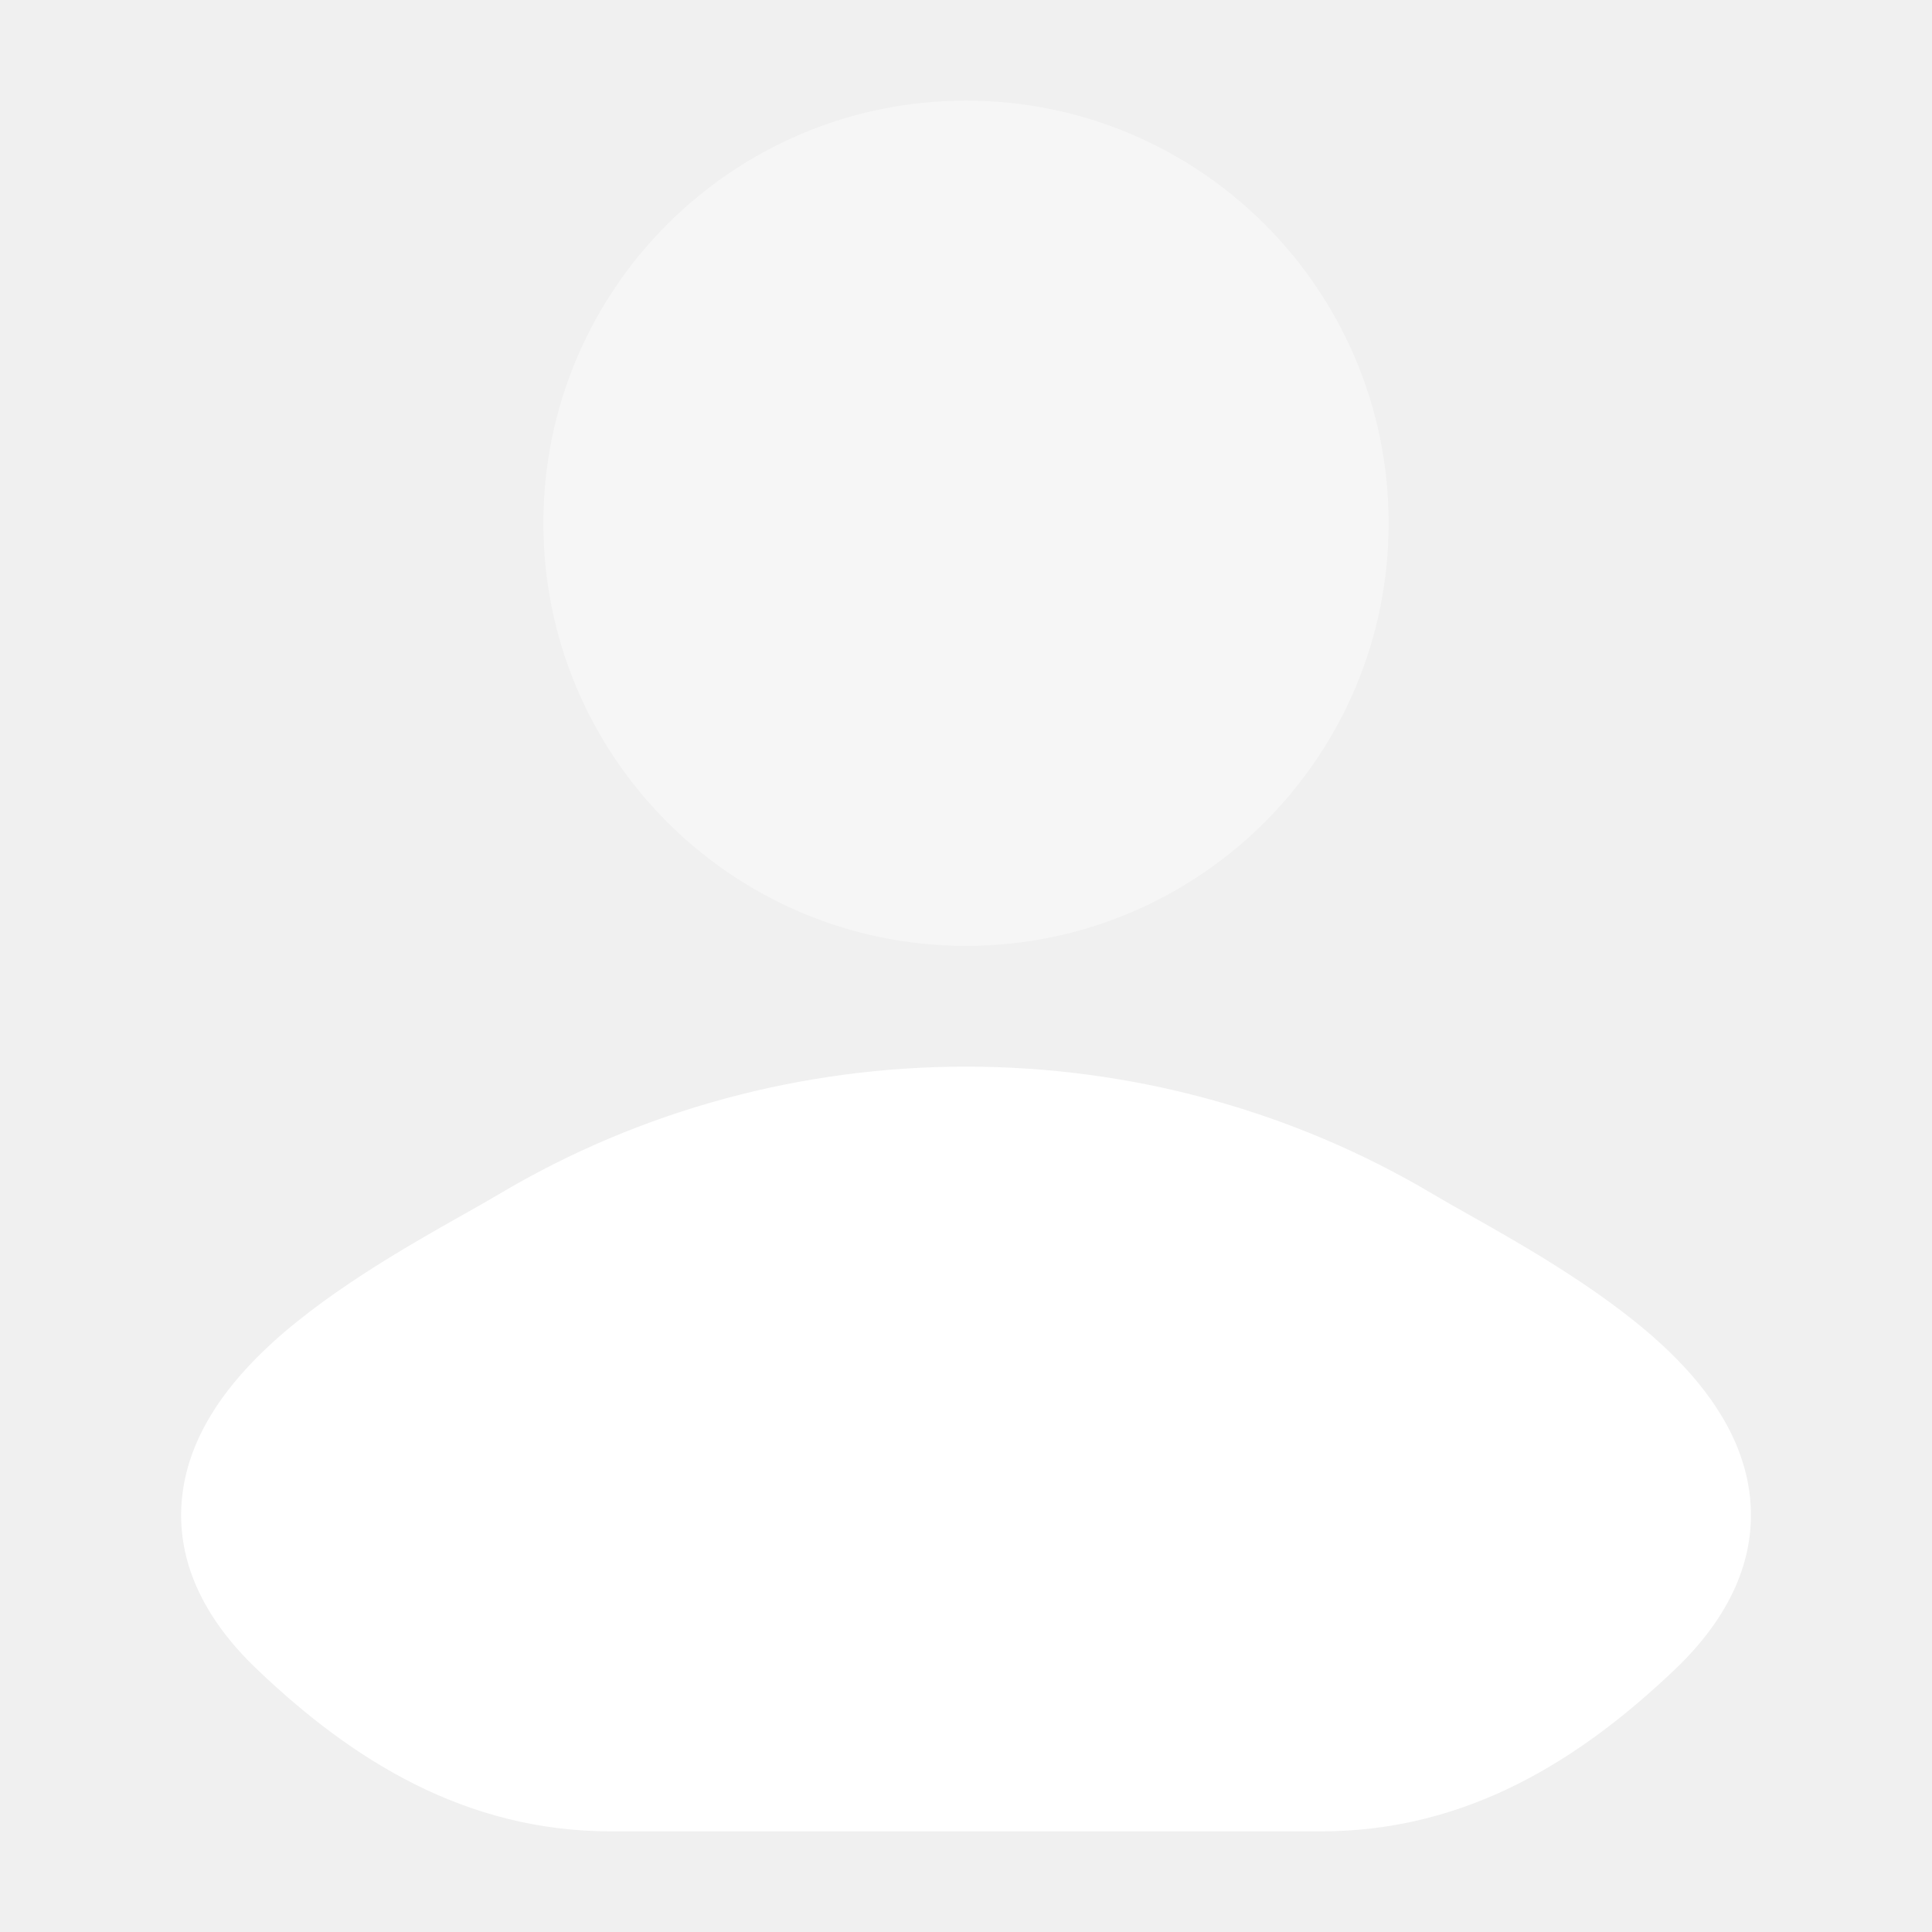
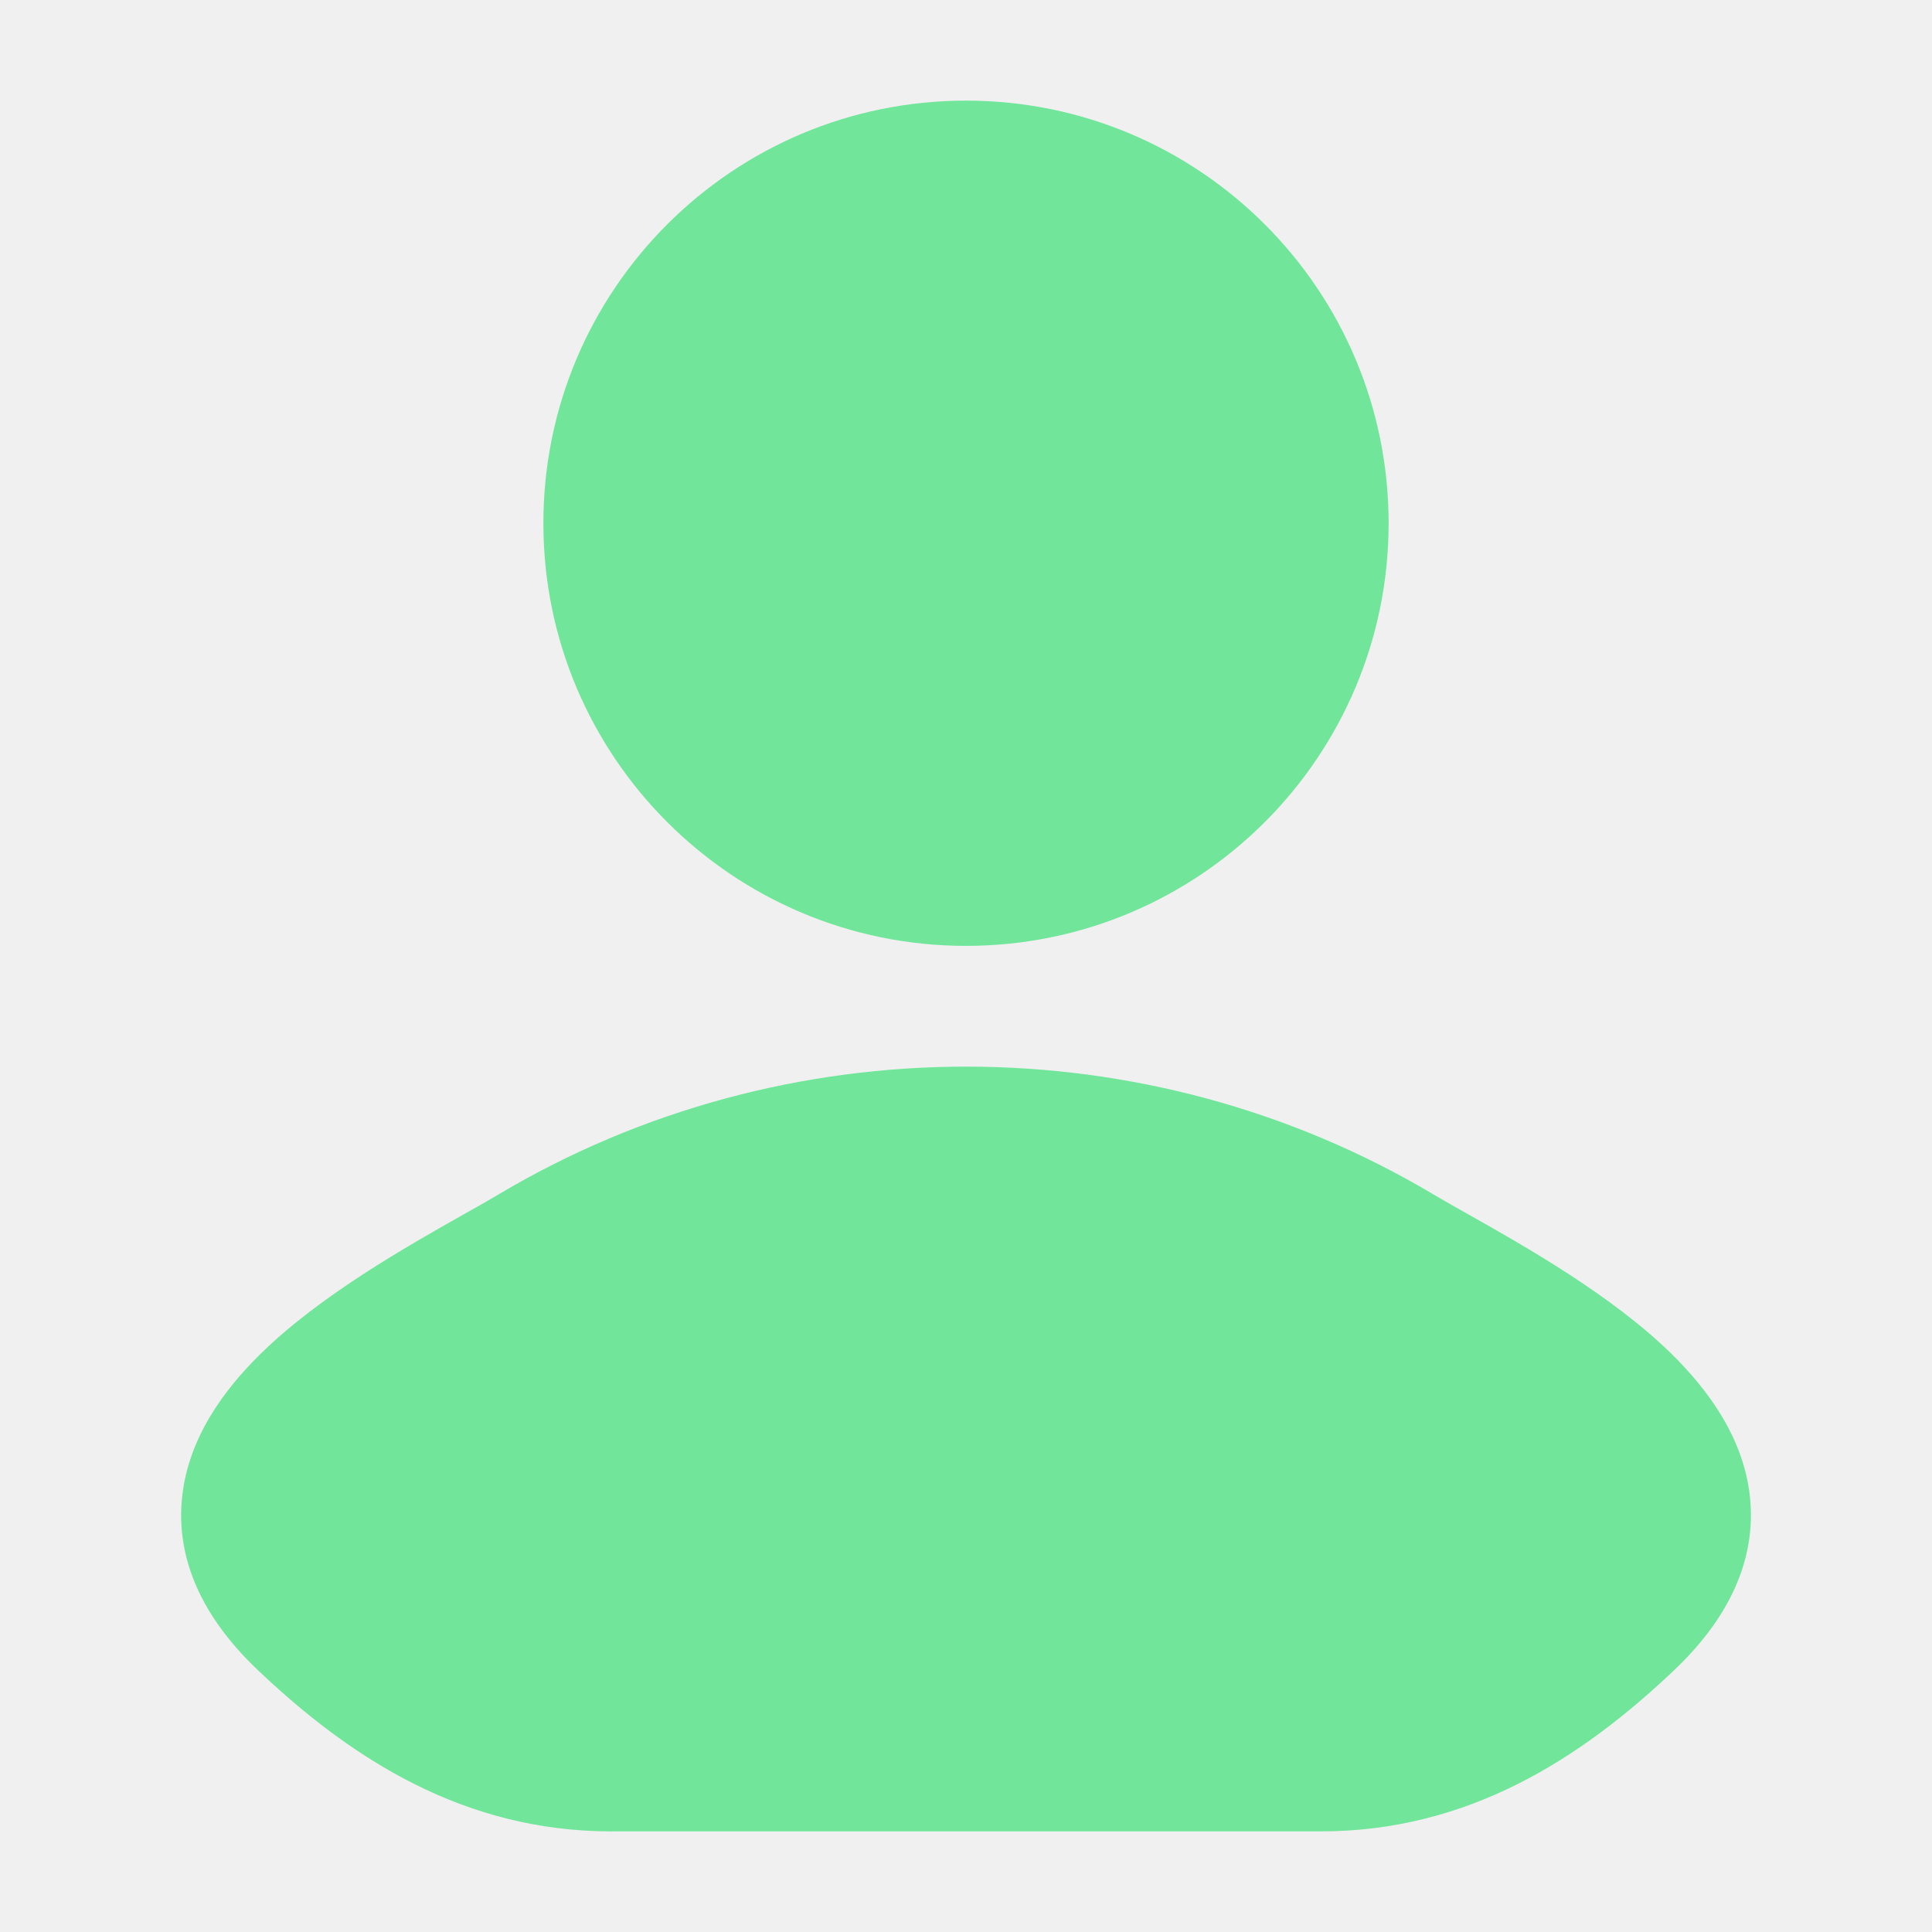
<svg xmlns="http://www.w3.org/2000/svg" width="24" height="24" viewBox="0 0 24 24" fill="none">
-   <path d="M17.806 14.837C17.923 14.906 18.066 14.988 18.229 15.079C18.942 15.481 20.019 16.089 20.758 16.812C21.219 17.264 21.658 17.859 21.738 18.589C21.822 19.365 21.484 20.093 20.805 20.74C19.633 21.856 18.228 22.75 16.409 22.75H7.591C5.773 22.75 4.367 21.856 3.196 20.74C2.516 20.093 2.178 19.365 2.263 18.589C2.343 17.859 2.781 17.264 3.243 16.812C3.981 16.089 5.059 15.481 5.771 15.079C5.934 14.988 6.078 14.906 6.194 14.837C9.748 12.721 14.252 12.721 17.806 14.837Z" fill="white" />
-   <path opacity="0.4" d="M6.75 6.5C6.75 3.6 9.101 1.25 12 1.25C14.899 1.25 17.25 3.6 17.25 6.5C17.25 9.399 14.899 11.75 12 11.75C9.101 11.75 6.75 9.399 6.75 6.5Z" fill="white" />
+   <g id="user 1">
+     <path id="Vector" d="M17.806 14.837C17.923 14.906 18.066 14.988 18.229 15.079C18.942 15.481 20.019 16.089 20.758 16.812C21.219 17.264 21.658 17.859 21.738 18.589C21.822 19.365 21.484 20.093 20.805 20.74C19.633 21.856 18.228 22.75 16.409 22.75H7.591C5.773 22.75 4.367 21.856 3.196 20.74C2.516 20.093 2.178 19.365 2.263 18.589C2.343 17.859 2.781 17.264 3.243 16.812C3.981 16.089 5.059 15.481 5.771 15.079C5.934 14.988 6.078 14.906 6.194 14.837C9.748 12.721 14.252 12.721 17.806 14.837Z" fill="#71E69B" />
+     <path id="Vector_2" d="M6.75 6.5C6.75 3.6 9.101 1.25 12 1.25C14.899 1.25 17.25 3.6 17.25 6.5C17.25 9.399 14.899 11.75 12 11.75C9.101 11.75 6.75 9.399 6.75 6.5Z" fill="#71E69B" />
+   </g>
</svg>
